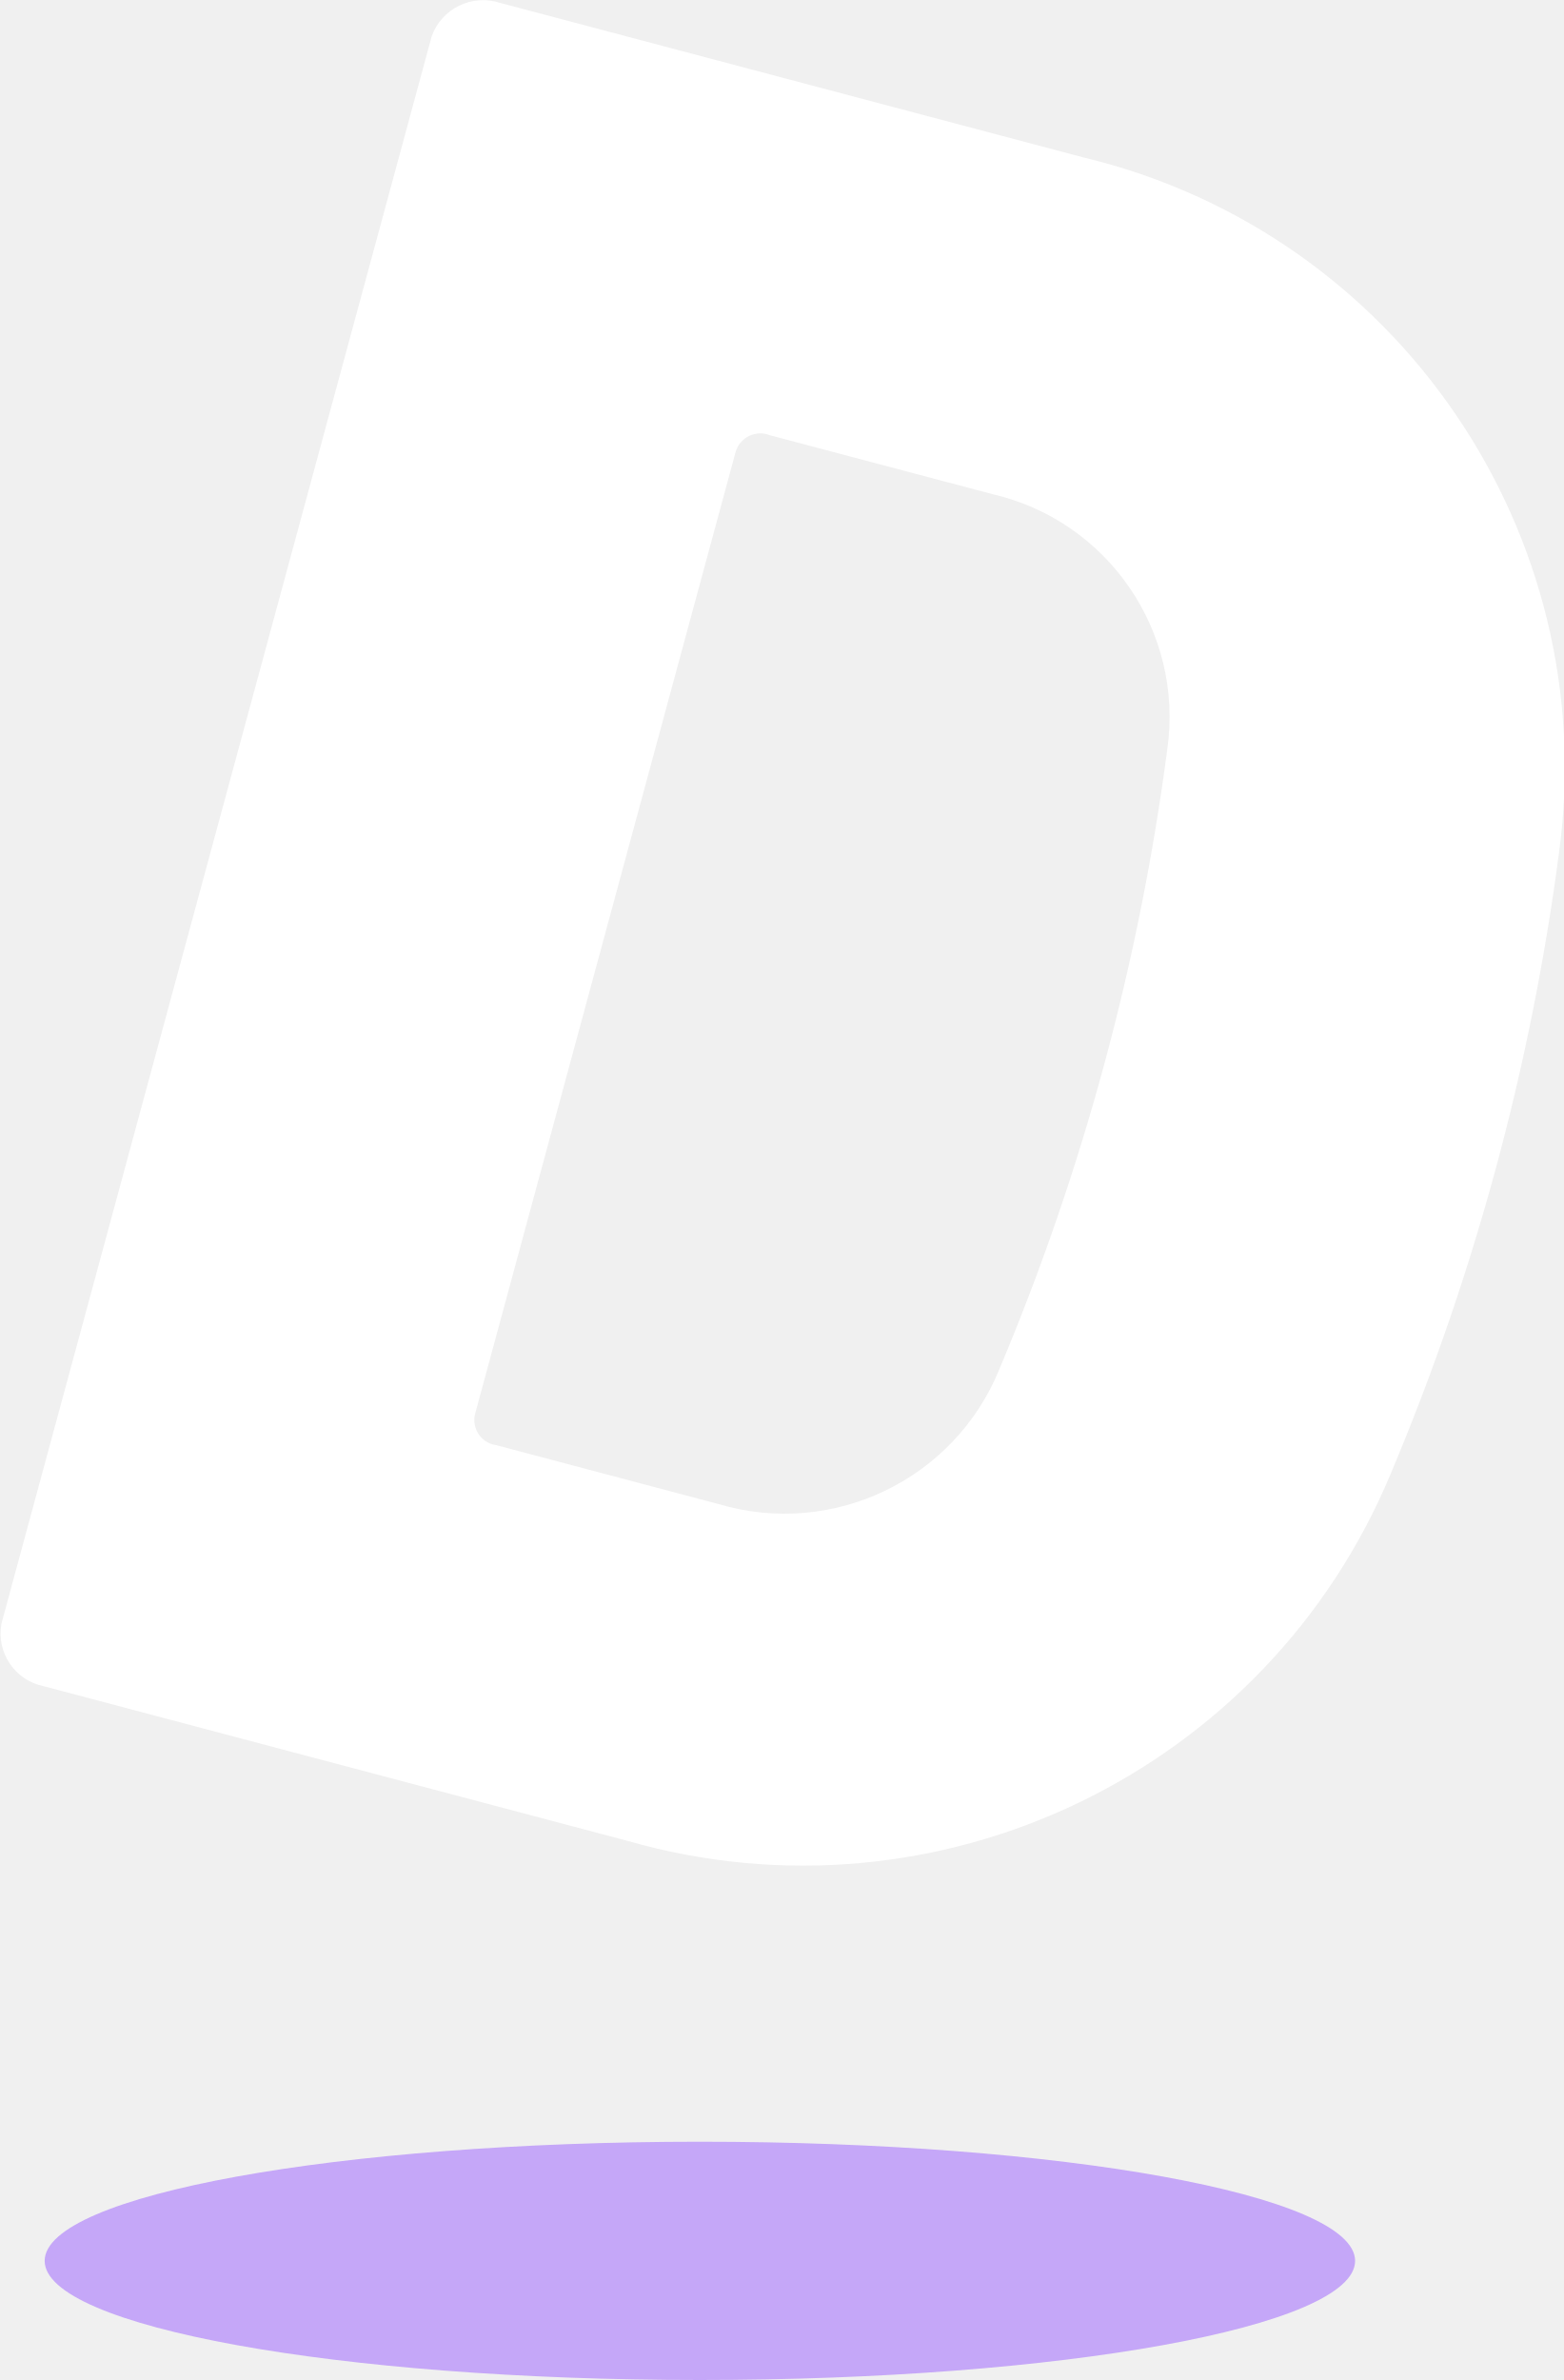
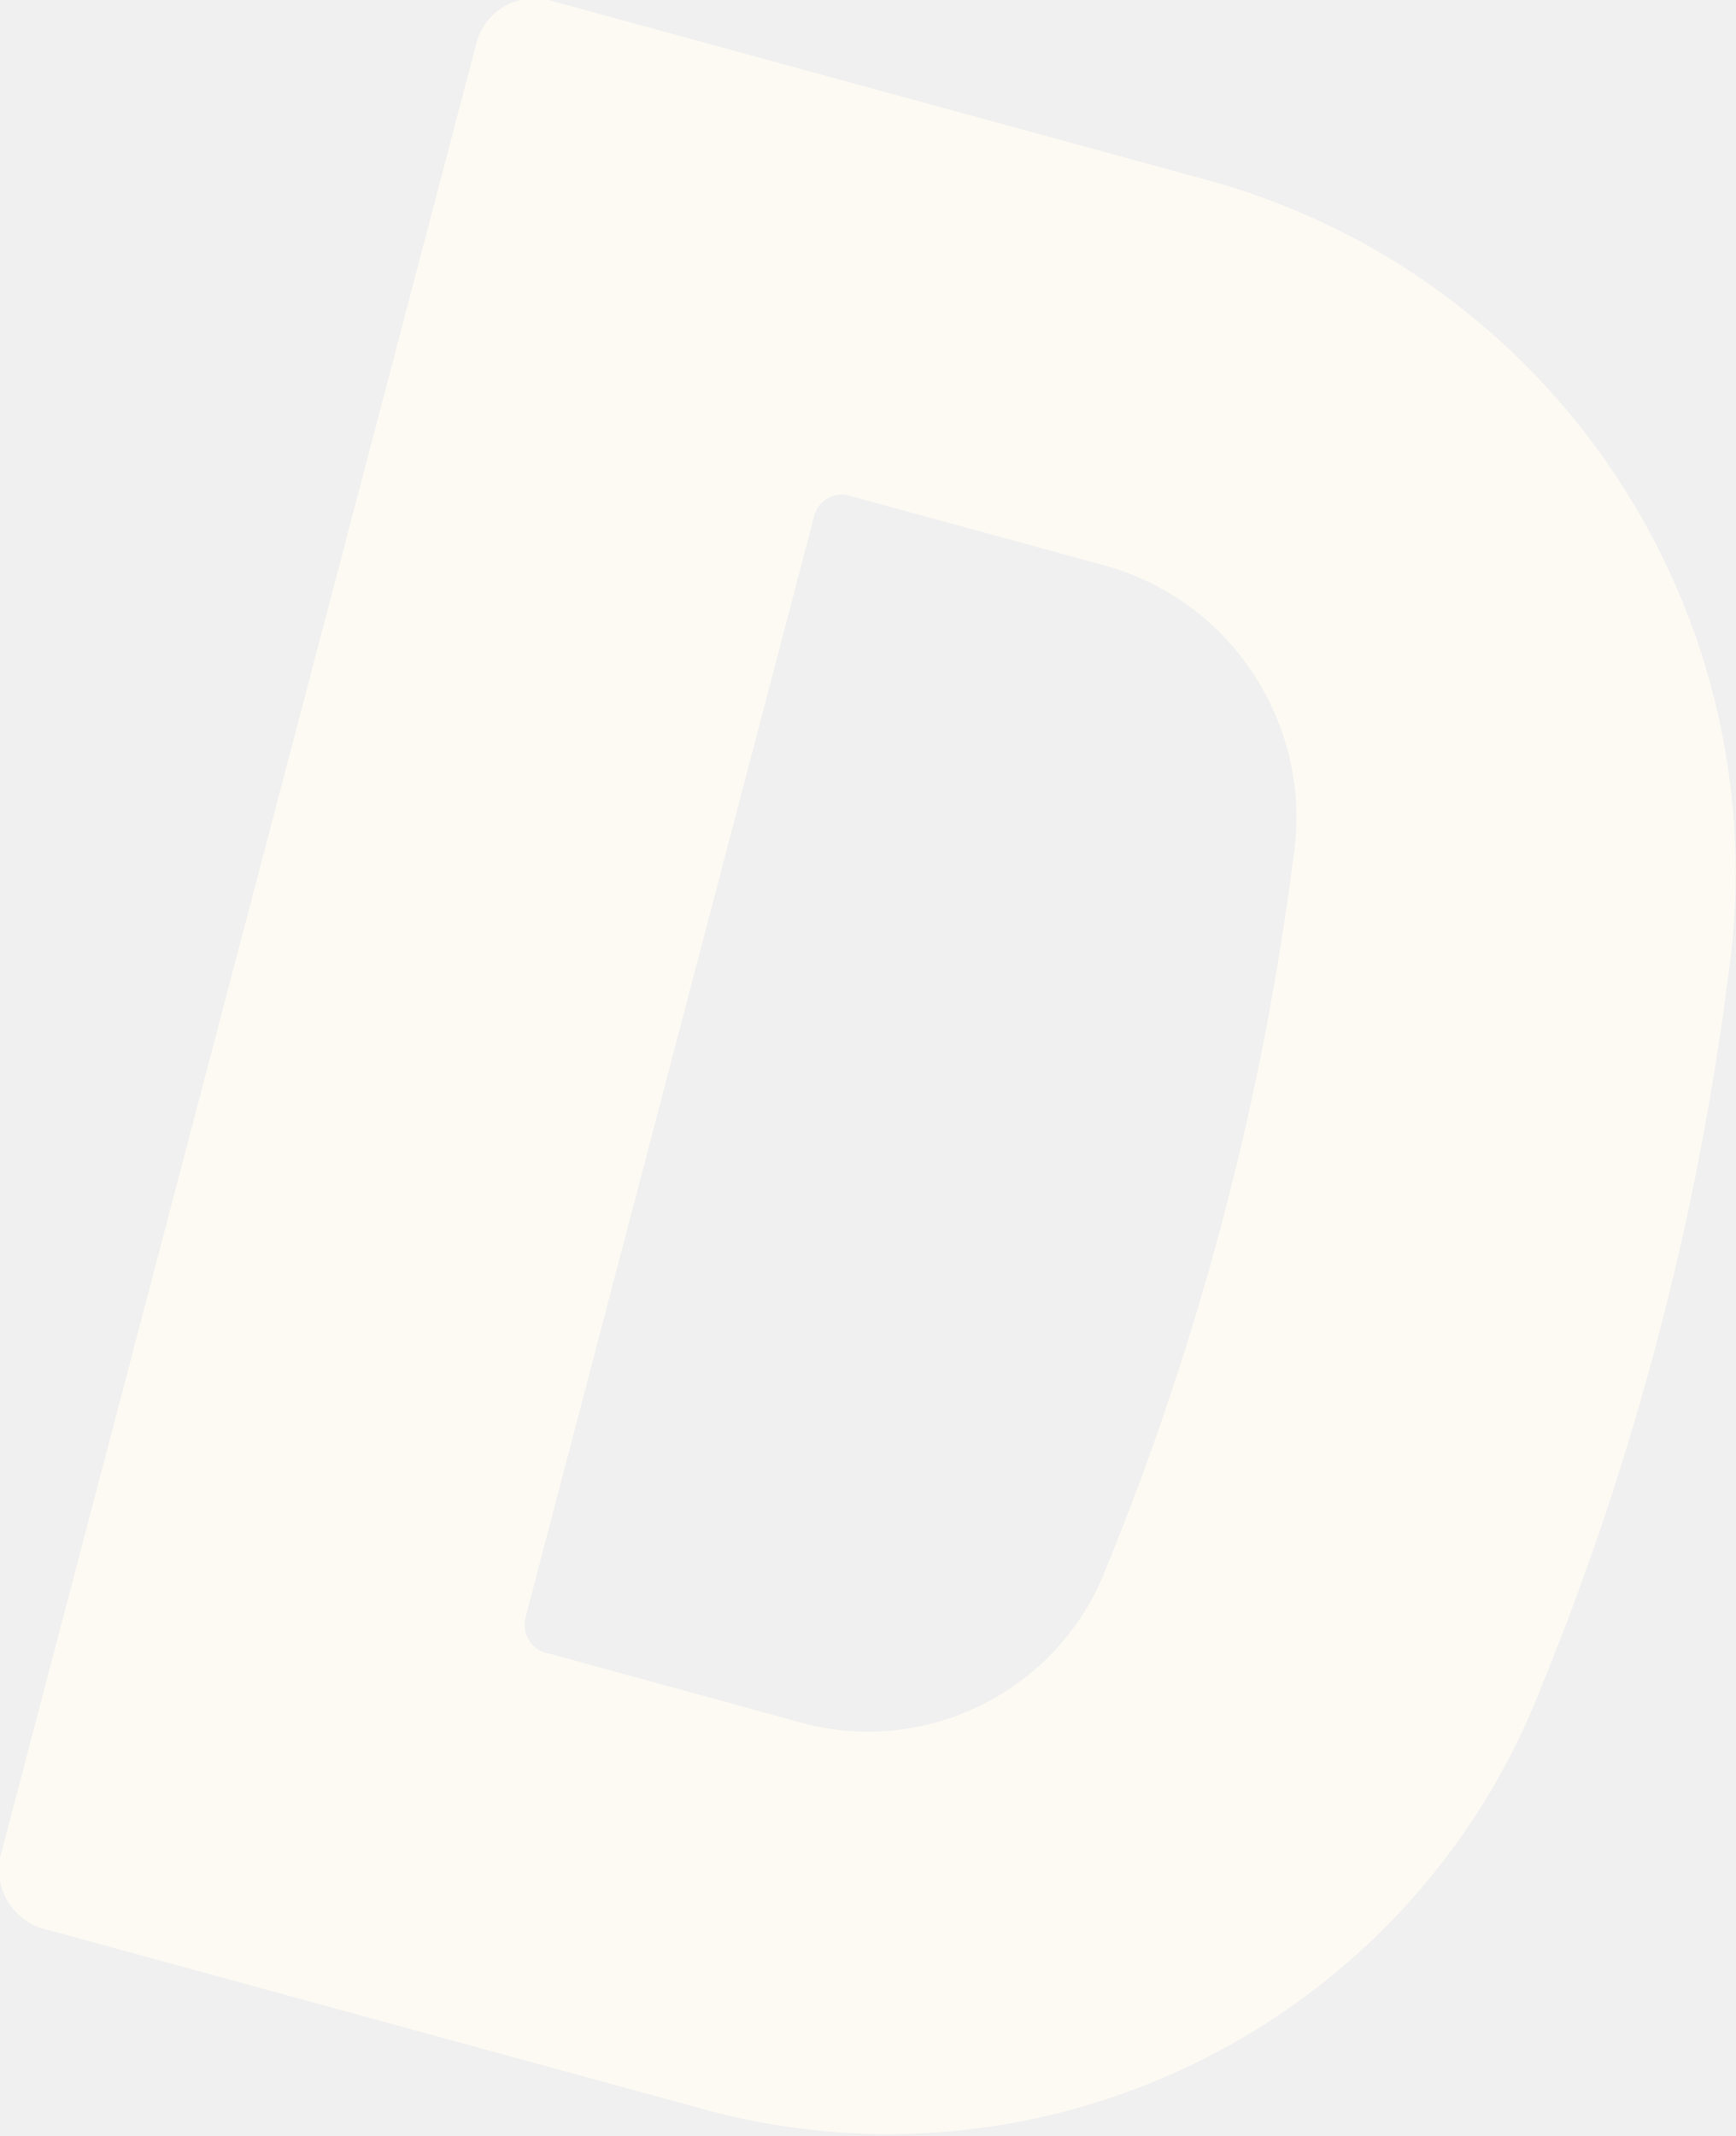
- <svg xmlns="http://www.w3.org/2000/svg" id="logo" width="26.25" height="39.953" viewBox="0 0 52.5 79.906">
+ <svg xmlns="http://www.w3.org/2000/svg" width="52" height="64" viewBox="0 0 26 32">
  <defs>
    <style>
      .cls-1 {
-         fill: #9a5dff;
-         opacity: 0.5;
-       }
- 
-       .cls-2 {
-         fill: #fff;
+         fill: #fdfaf4;
        fill-rule: evenodd;
      }
    </style>
  </defs>
-   <ellipse class="cls-1" cx="23.5" cy="75.906" rx="22" ry="4" />
-   <path id="D" class="cls-2" d="M33.818,16.683a7.68,7.68,0,0,1,5.876,8.566,80.812,80.812,0,0,1-5.645,20.83,7.788,7.788,0,0,1-9.42,4.513l-7.462-1.977a0.851,0.851,0,0,1-.714-1.054L25.2,15.267a0.863,0.863,0,0,1,1.152-.56ZM17.295,0.192a1.833,1.833,0,0,0-2.3,1.121L0.55,54.6a1.808,1.808,0,0,0,1.428,2.109l19.587,5.189A21.383,21.383,0,0,0,47.2,49.562a80.812,80.812,0,0,0,5.645-20.829A21.084,21.084,0,0,0,36.881,5.38Z" transform="translate(-0.5 -0.094)" />
+   <path class="cls-1" d="M16.471,8.45a3.921,3.921,0,0,1,2.909,4.379,42.367,42.367,0,0,1-2.8,10.647,3.824,3.824,0,0,1-4.664,2.307L8.227,24.772a0.433,0.433,0,0,1-.363-0.488,0.449,0.449,0,0,1,.009-0.051L12.2,7.726a0.425,0.425,0,0,1,.529-0.3L12.775,7.44ZM8.29,0.02A0.9,0.9,0,0,0,7.152.593L0,27.832A0.923,0.923,0,0,0,.707,28.91l9.7,2.652A10.5,10.5,0,0,0,23.1,25.256a42.366,42.366,0,0,0,2.795-10.647,10.766,10.766,0,0,0-7.9-11.937Z" />
</svg>
